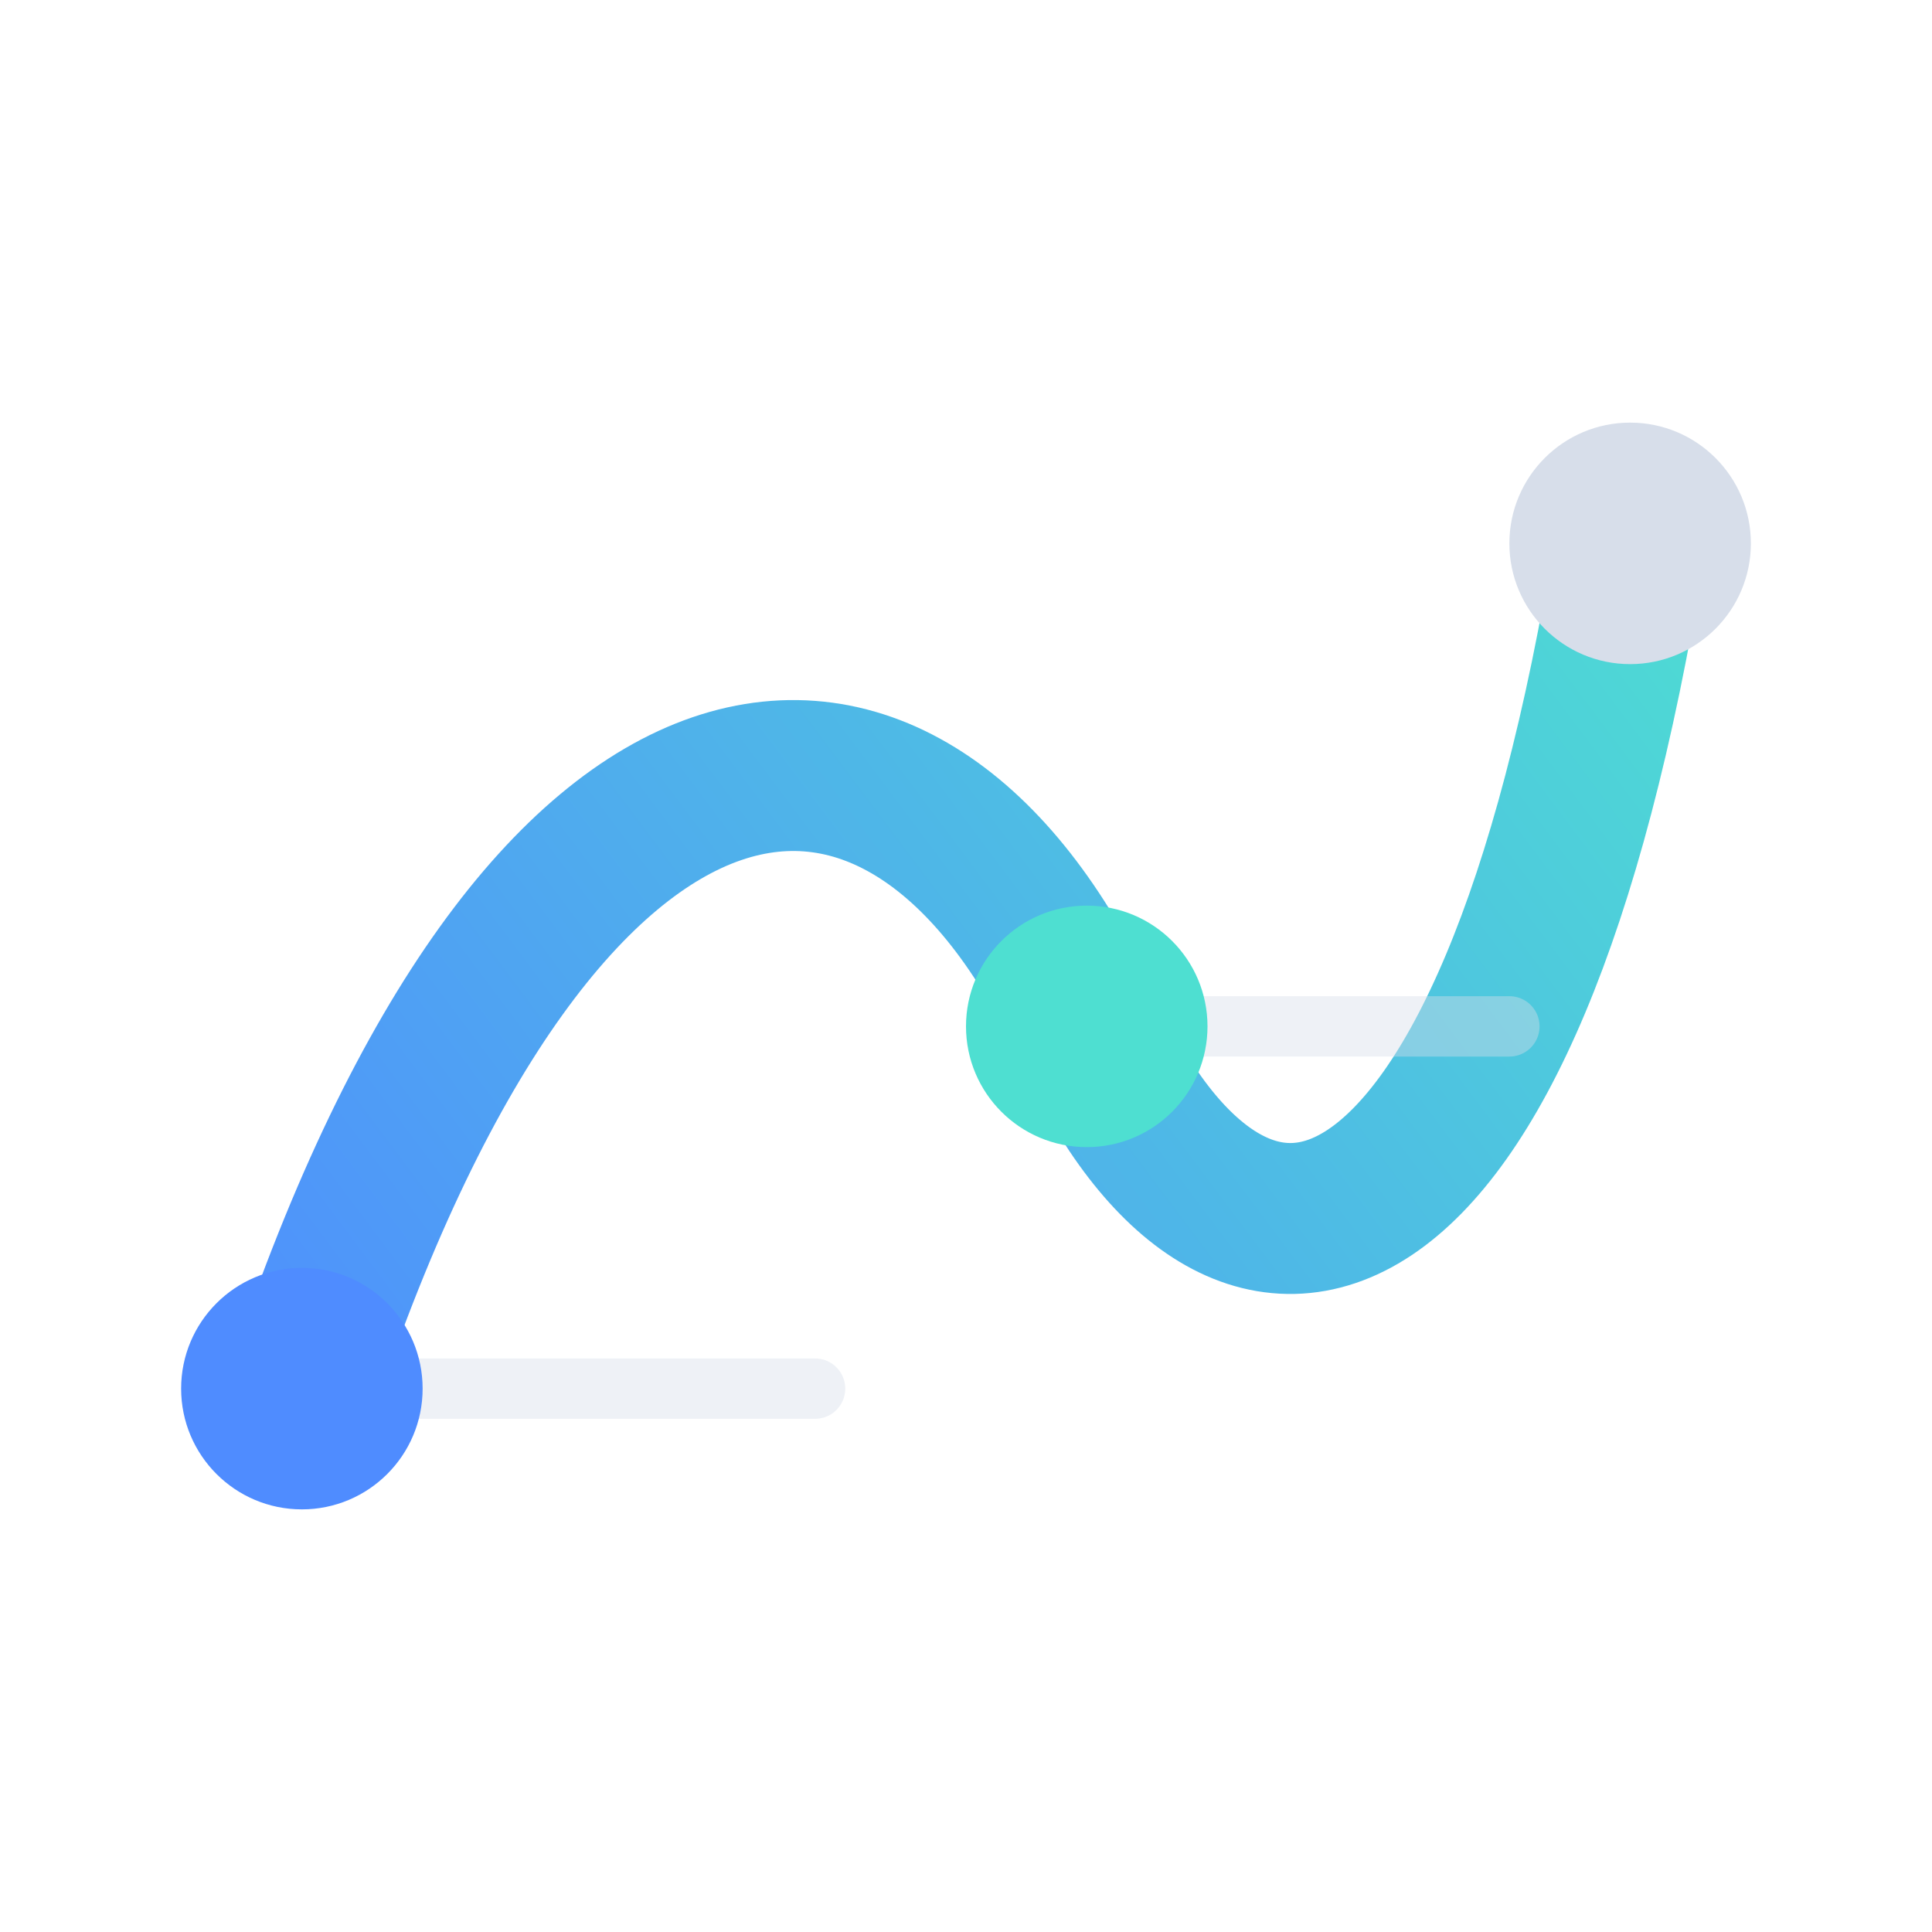
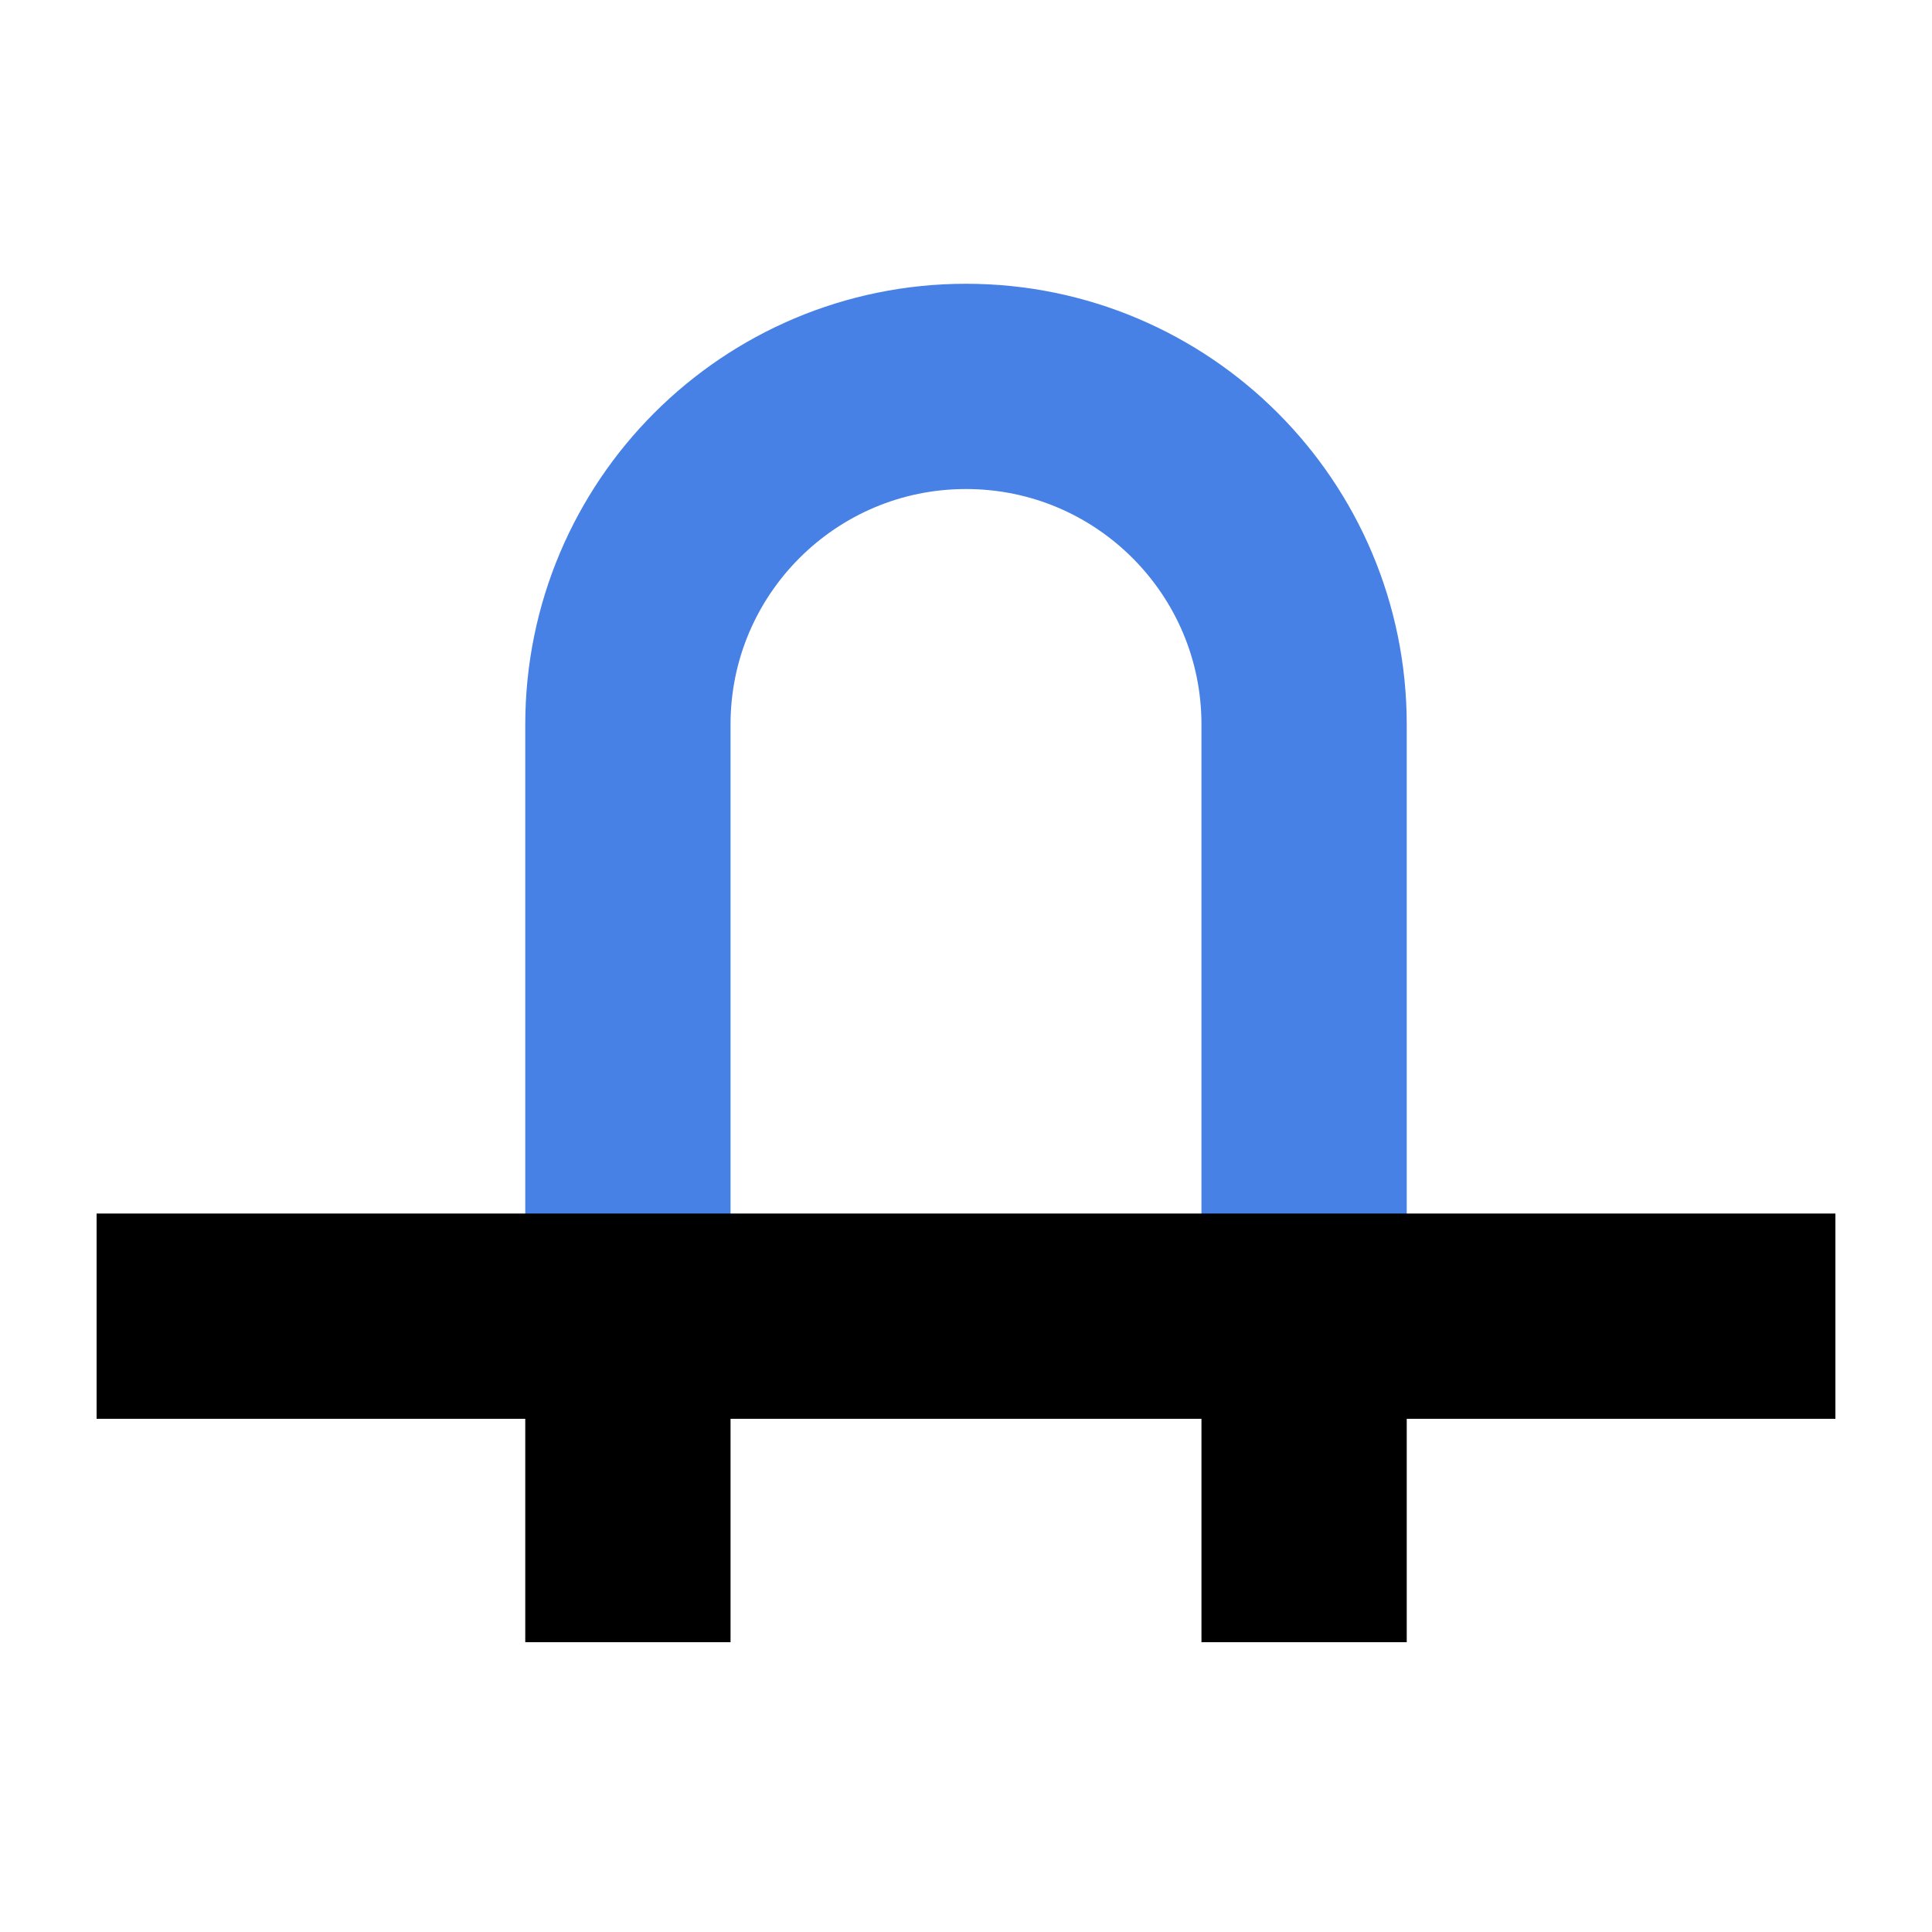
- <svg xmlns="http://www.w3.org/2000/svg" viewBox="0 0 64 64" role="img" aria-labelledby="title desc">
-   <defs>
-     <linearGradient id="threadline-mark-gradient" x1="8" y1="50" x2="56" y2="14" gradientUnits="userSpaceOnUse">
-       <stop stop-color="#4F8CFF" />
-       <stop offset="1" stop-color="#4EDFD1" />
-     </linearGradient>
-   </defs>
-   <path d="M10 46C18 22 30 21 36 34C41 45 50 43 54 18" fill="none" stroke="url(#threadline-mark-gradient)" stroke-width="5" stroke-linecap="round" stroke-linejoin="round" />
-   <path d="M10 46H27M36 34H50" fill="none" stroke="#D7DEEA" stroke-opacity=".42" stroke-width="2" stroke-linecap="round" />
-   <circle cx="10" cy="46" r="4" fill="#4F8CFF" />
-   <circle cx="36" cy="34" r="4" fill="#4EDFD1" />
-   <circle cx="54" cy="18" r="4" fill="#D7DEEA" />
+ <svg xmlns="http://www.w3.org/2000/svg" viewBox="0 0 64 64" role="img" aria-label="Threadline mark">
+   <path data-role="mark" fill="none" stroke="currentColor" stroke-width="6.8" d="M 20.8 54.4 V 43.6 M 43.2 54.4 V 43.6" />
+   <path data-role="mark" fill="none" stroke="#4781E6" stroke-width="6.8" d="M 20.8 43.6 V 24 A 11.2 11.2 0 0 1 43.2 24 V 43.6" />
+   <path data-role="mark" fill="none" stroke="currentColor" stroke-width="6.8" d="M 3.2 43.6 H 60.8" />
</svg>
